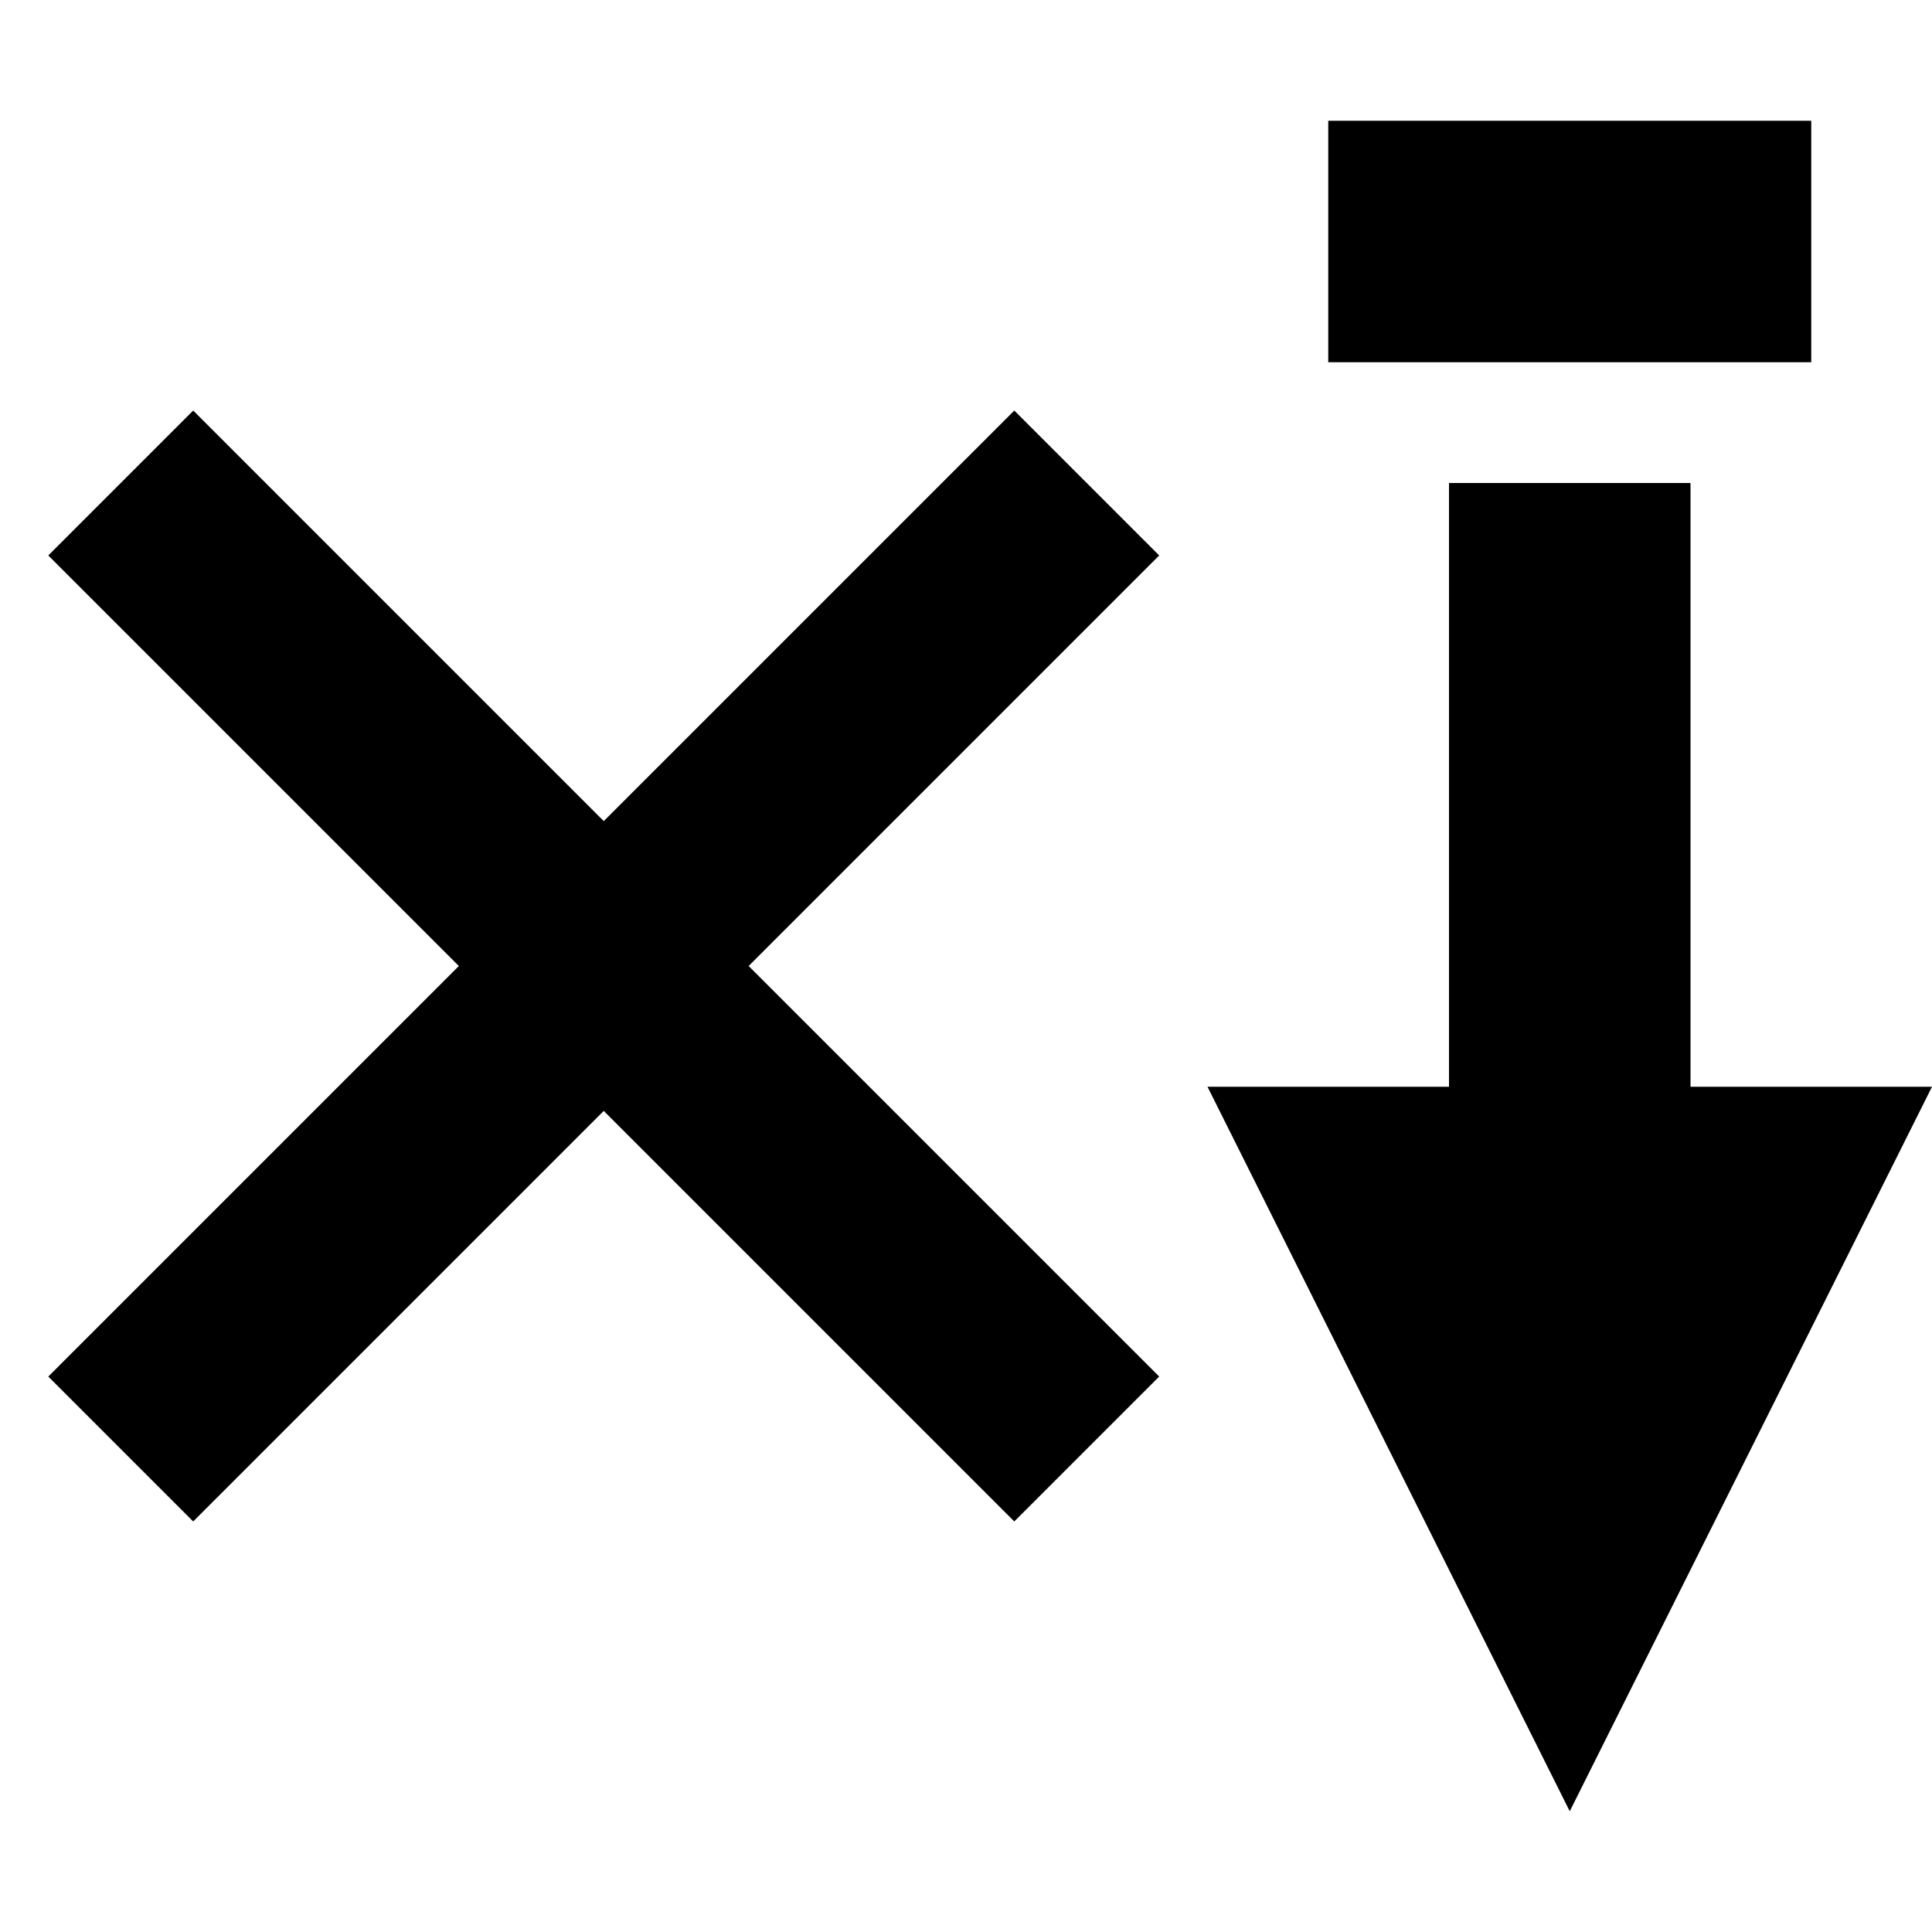
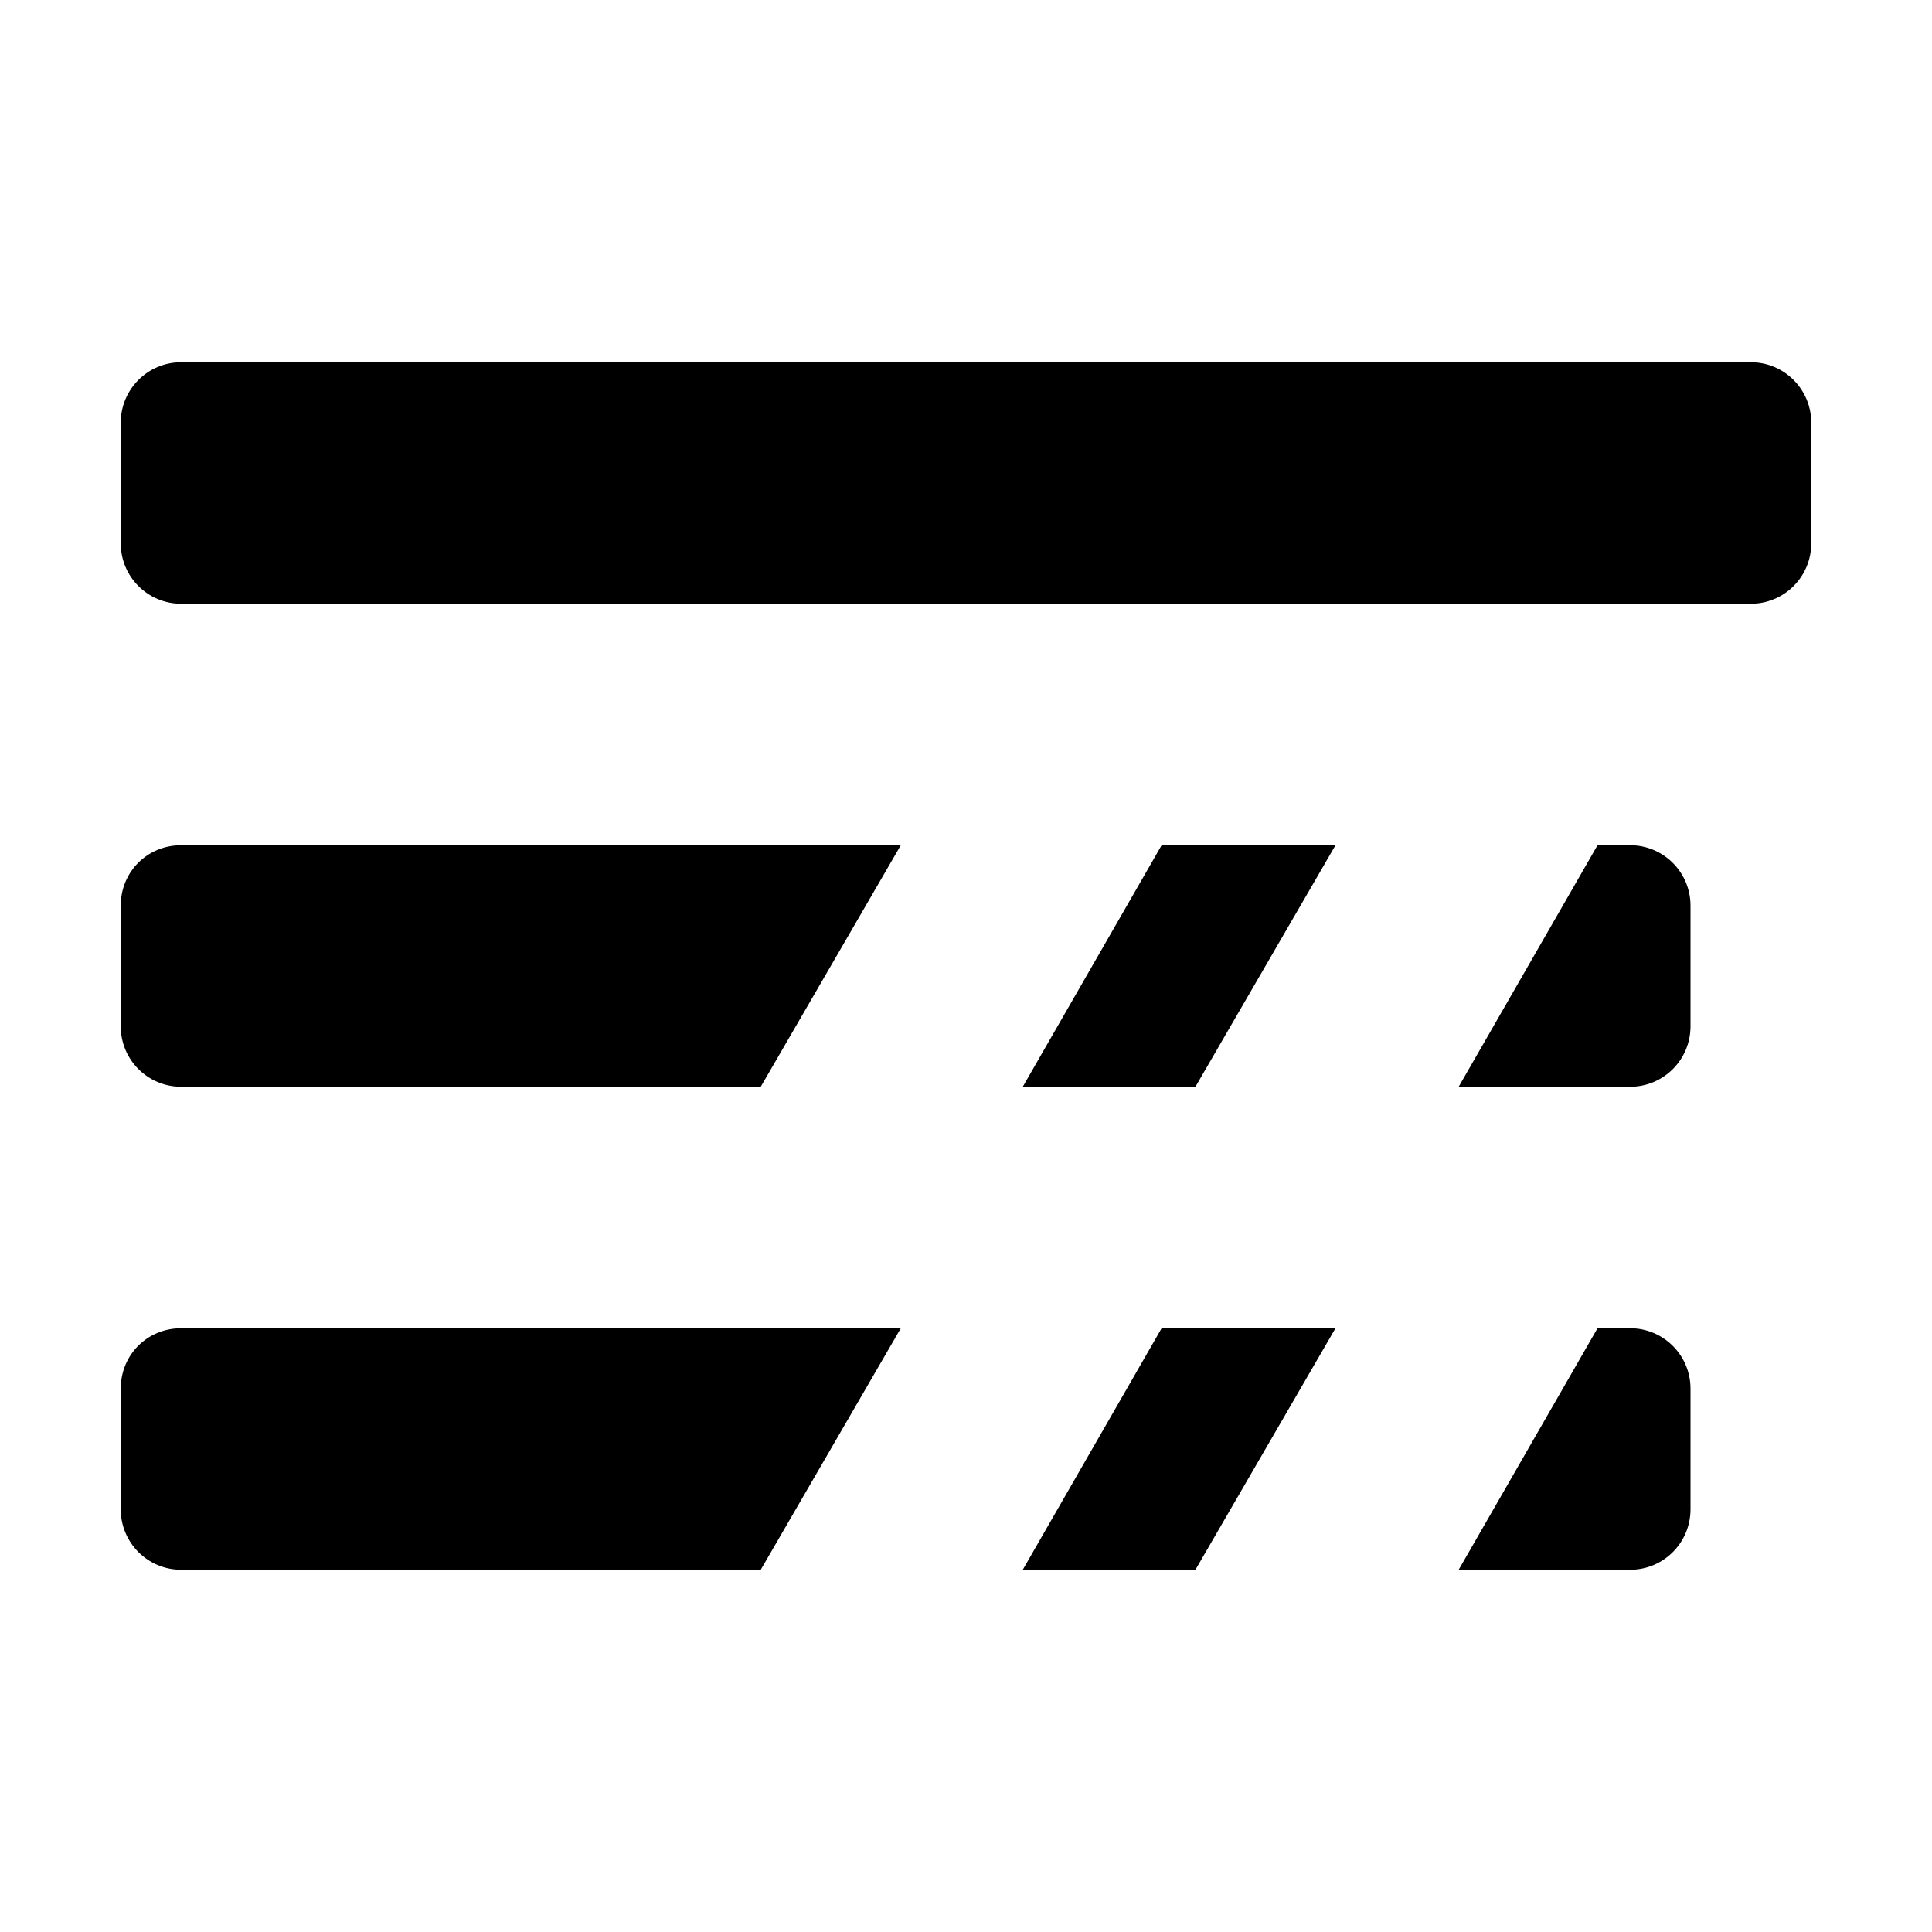
<svg xmlns="http://www.w3.org/2000/svg" id="icon_close_tabs_below" viewBox="0 0 16 16">
-   <path d="M11 1h4v2h-4V1zM3.8 8L.4 4.6l1.2-1.2L5 6.8l3.4-3.4 1.2 1.2L6.2 8l3.4 3.4-1.2 1.2L5 9.2l-3.4 3.4-1.2-1.2L3.8 8zM13 15l3-6h-2V4h-2v5h-2l3 6z" />
+   <path d="M11.07 7H9.62L8.47 9H9.9l1.16-2Zm1.01 2h1.42a.5.5 0 0 0 .5-.5v-1a.5.5 0 0 0-.5-.5h-.27l-1.15 2ZM1.5 7h5.96L6.3 9H1.5a.5.5 0 0 1-.5-.5v-1c0-.28.22-.5.5-.5Zm9.57 4H9.62l-1.15 2H9.9l1.16-2Zm1.01 2h1.42a.5.5 0 0 0 .5-.5v-1a.5.5 0 0 0-.5-.5h-.27l-1.15 2ZM1.5 11h5.96L6.3 13H1.5a.5.5 0 0 1-.5-.5v-1c0-.28.22-.5.5-.5Z" />
+   <rect x="1" y="3" width="14" height="2" rx=".5" />
</svg>
